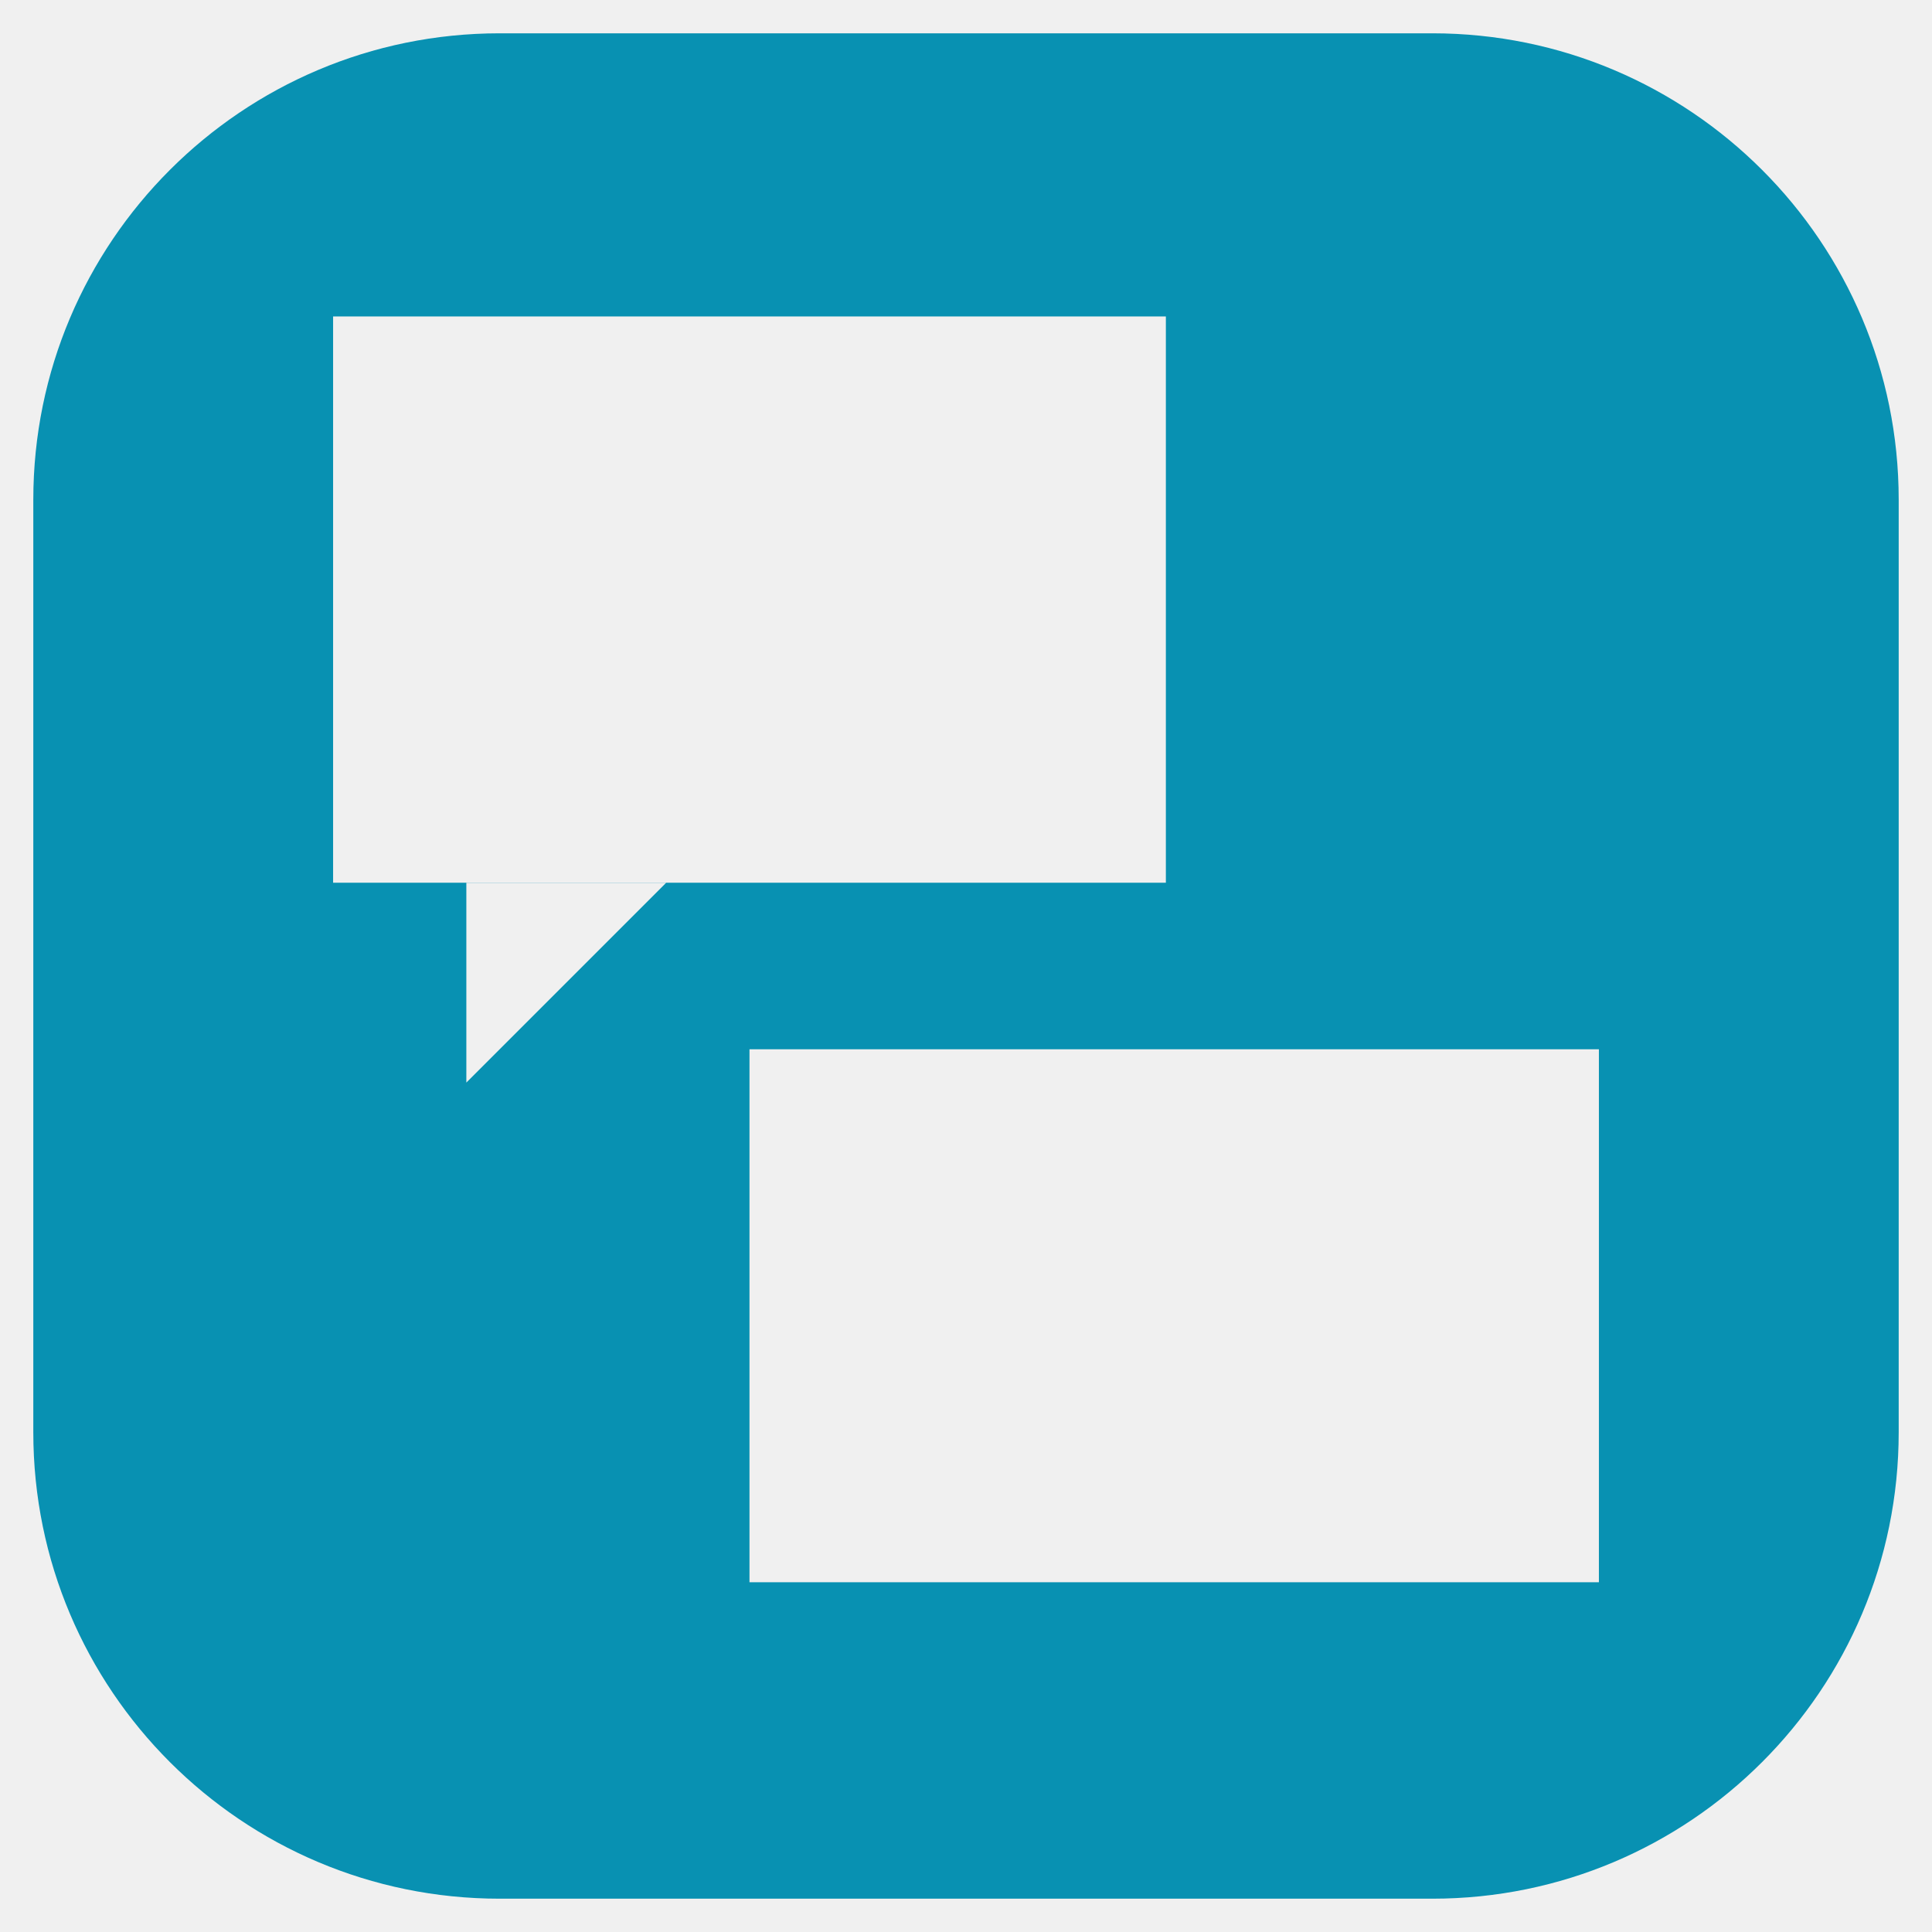
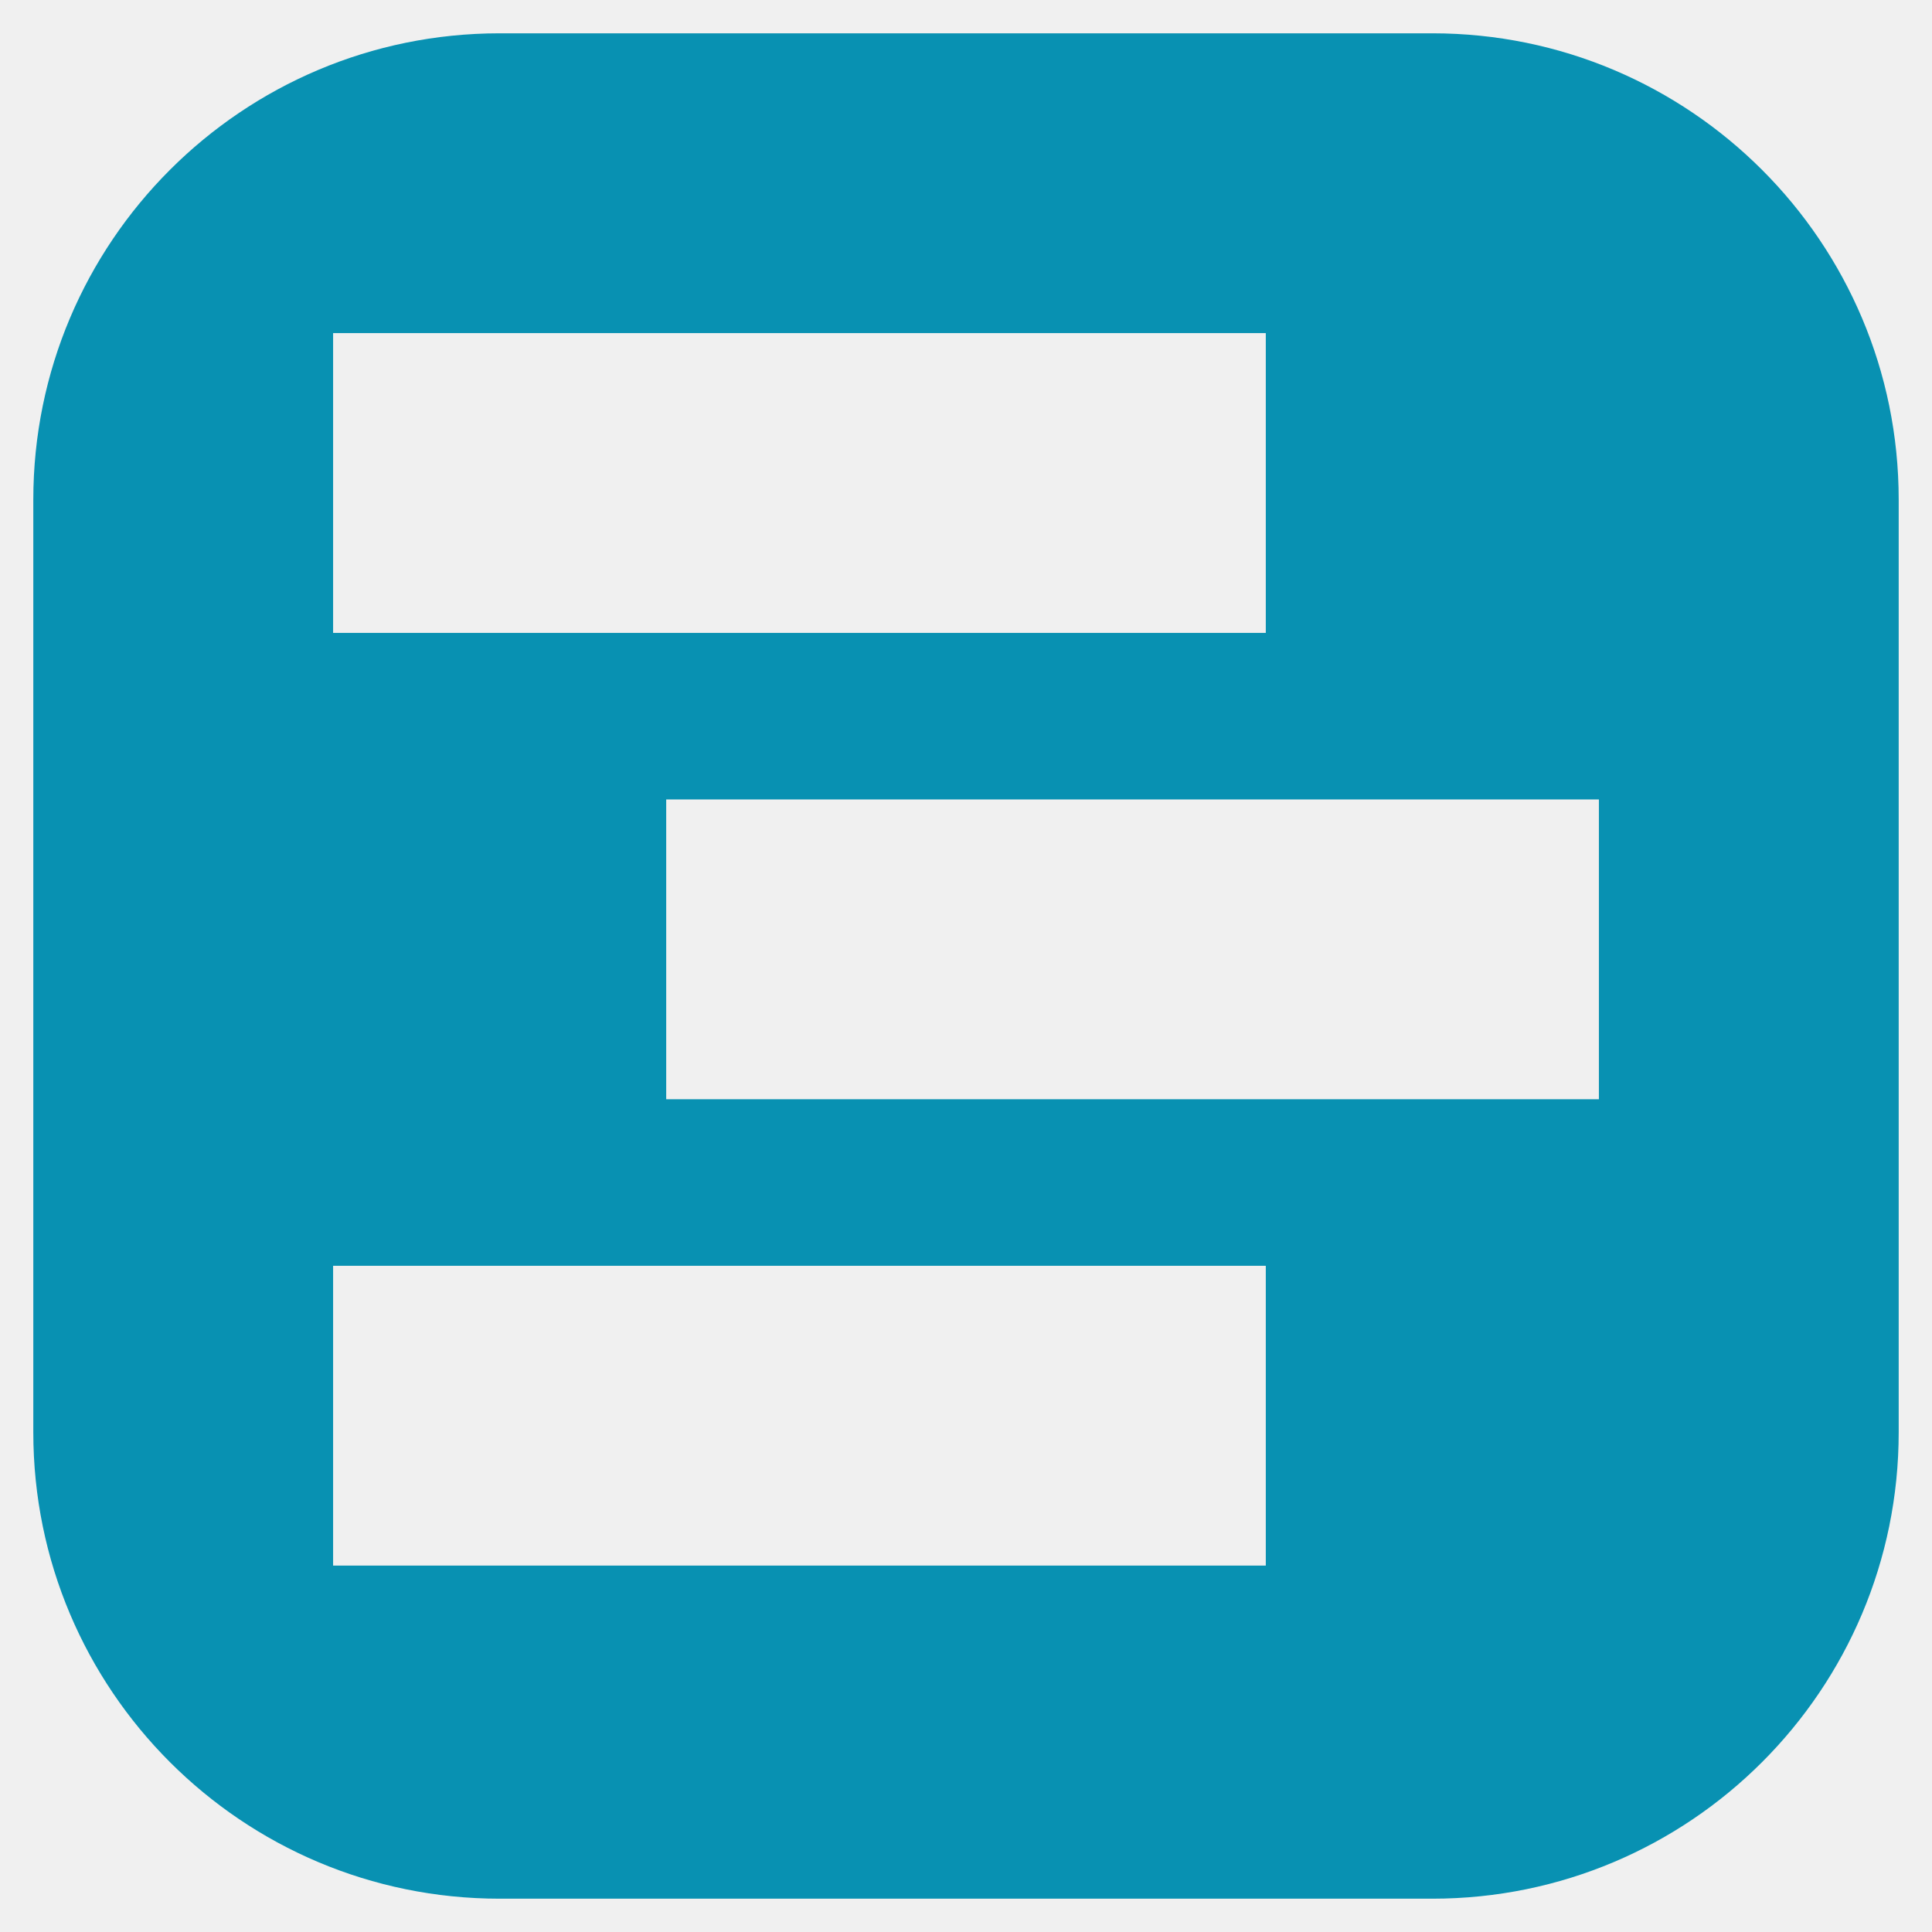
<svg xmlns="http://www.w3.org/2000/svg" viewBox="1.5 1.75 29 29" role="img" aria-label="sessions program">
  <mask id="cut" maskUnits="userSpaceOnUse" x="0" y="0" width="32" height="32">
    <rect width="32" height="32" fill="#fff" />
    <g fill="#000">
-       <rect x="6.5" y="6.5" width="12.5" height="8.5" />
-       <path d="M8.5 15 L11.5 15 L8.5 18Z" />
-       <rect x="12.75" y="17.5" width="12.75" height="8" />
+       <rect x="6.5" y="6.75" width="14" height="4.5" />
+       <rect x="11.5" y="13.75" width="14" height="4.5" />
+       <rect x="6.5" y="20.75" width="14" height="4.5" />
    </g>
  </mask>
  <g fill="#0891b2" mask="url(#cut)">
    <rect x="2" y="2.25" width="28" height="28" rx="7" />
  </g>
</svg>
